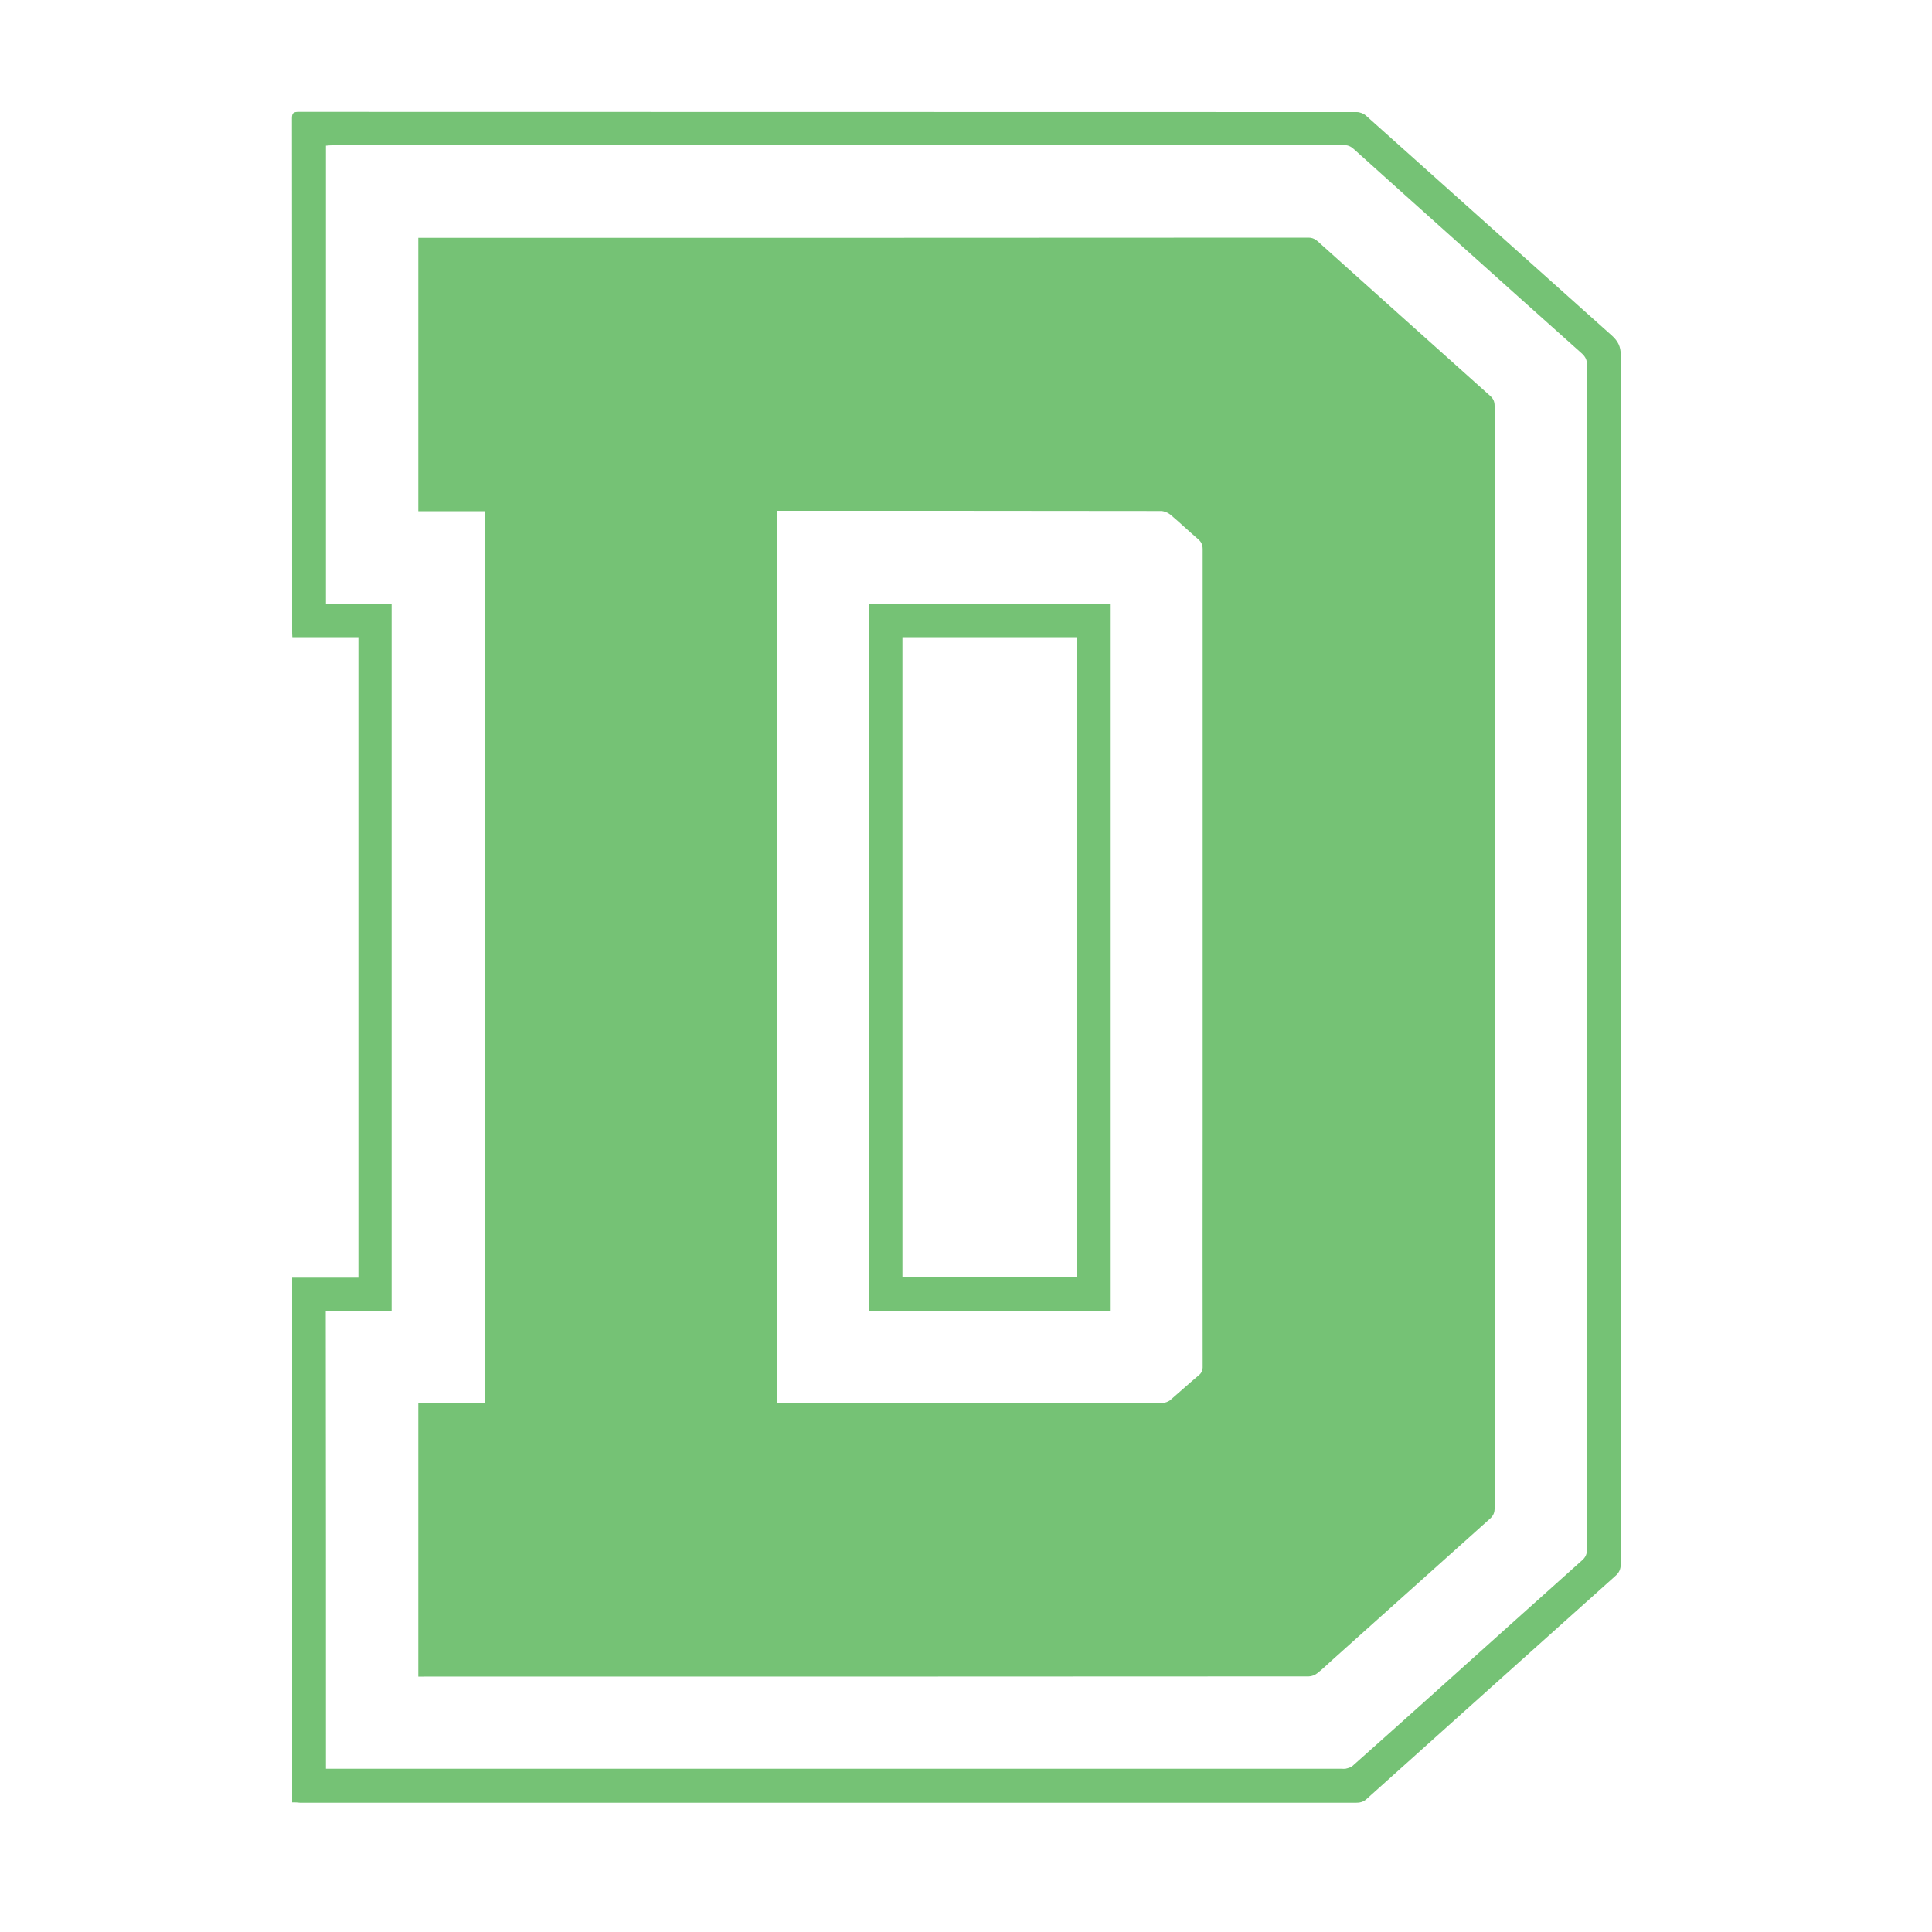
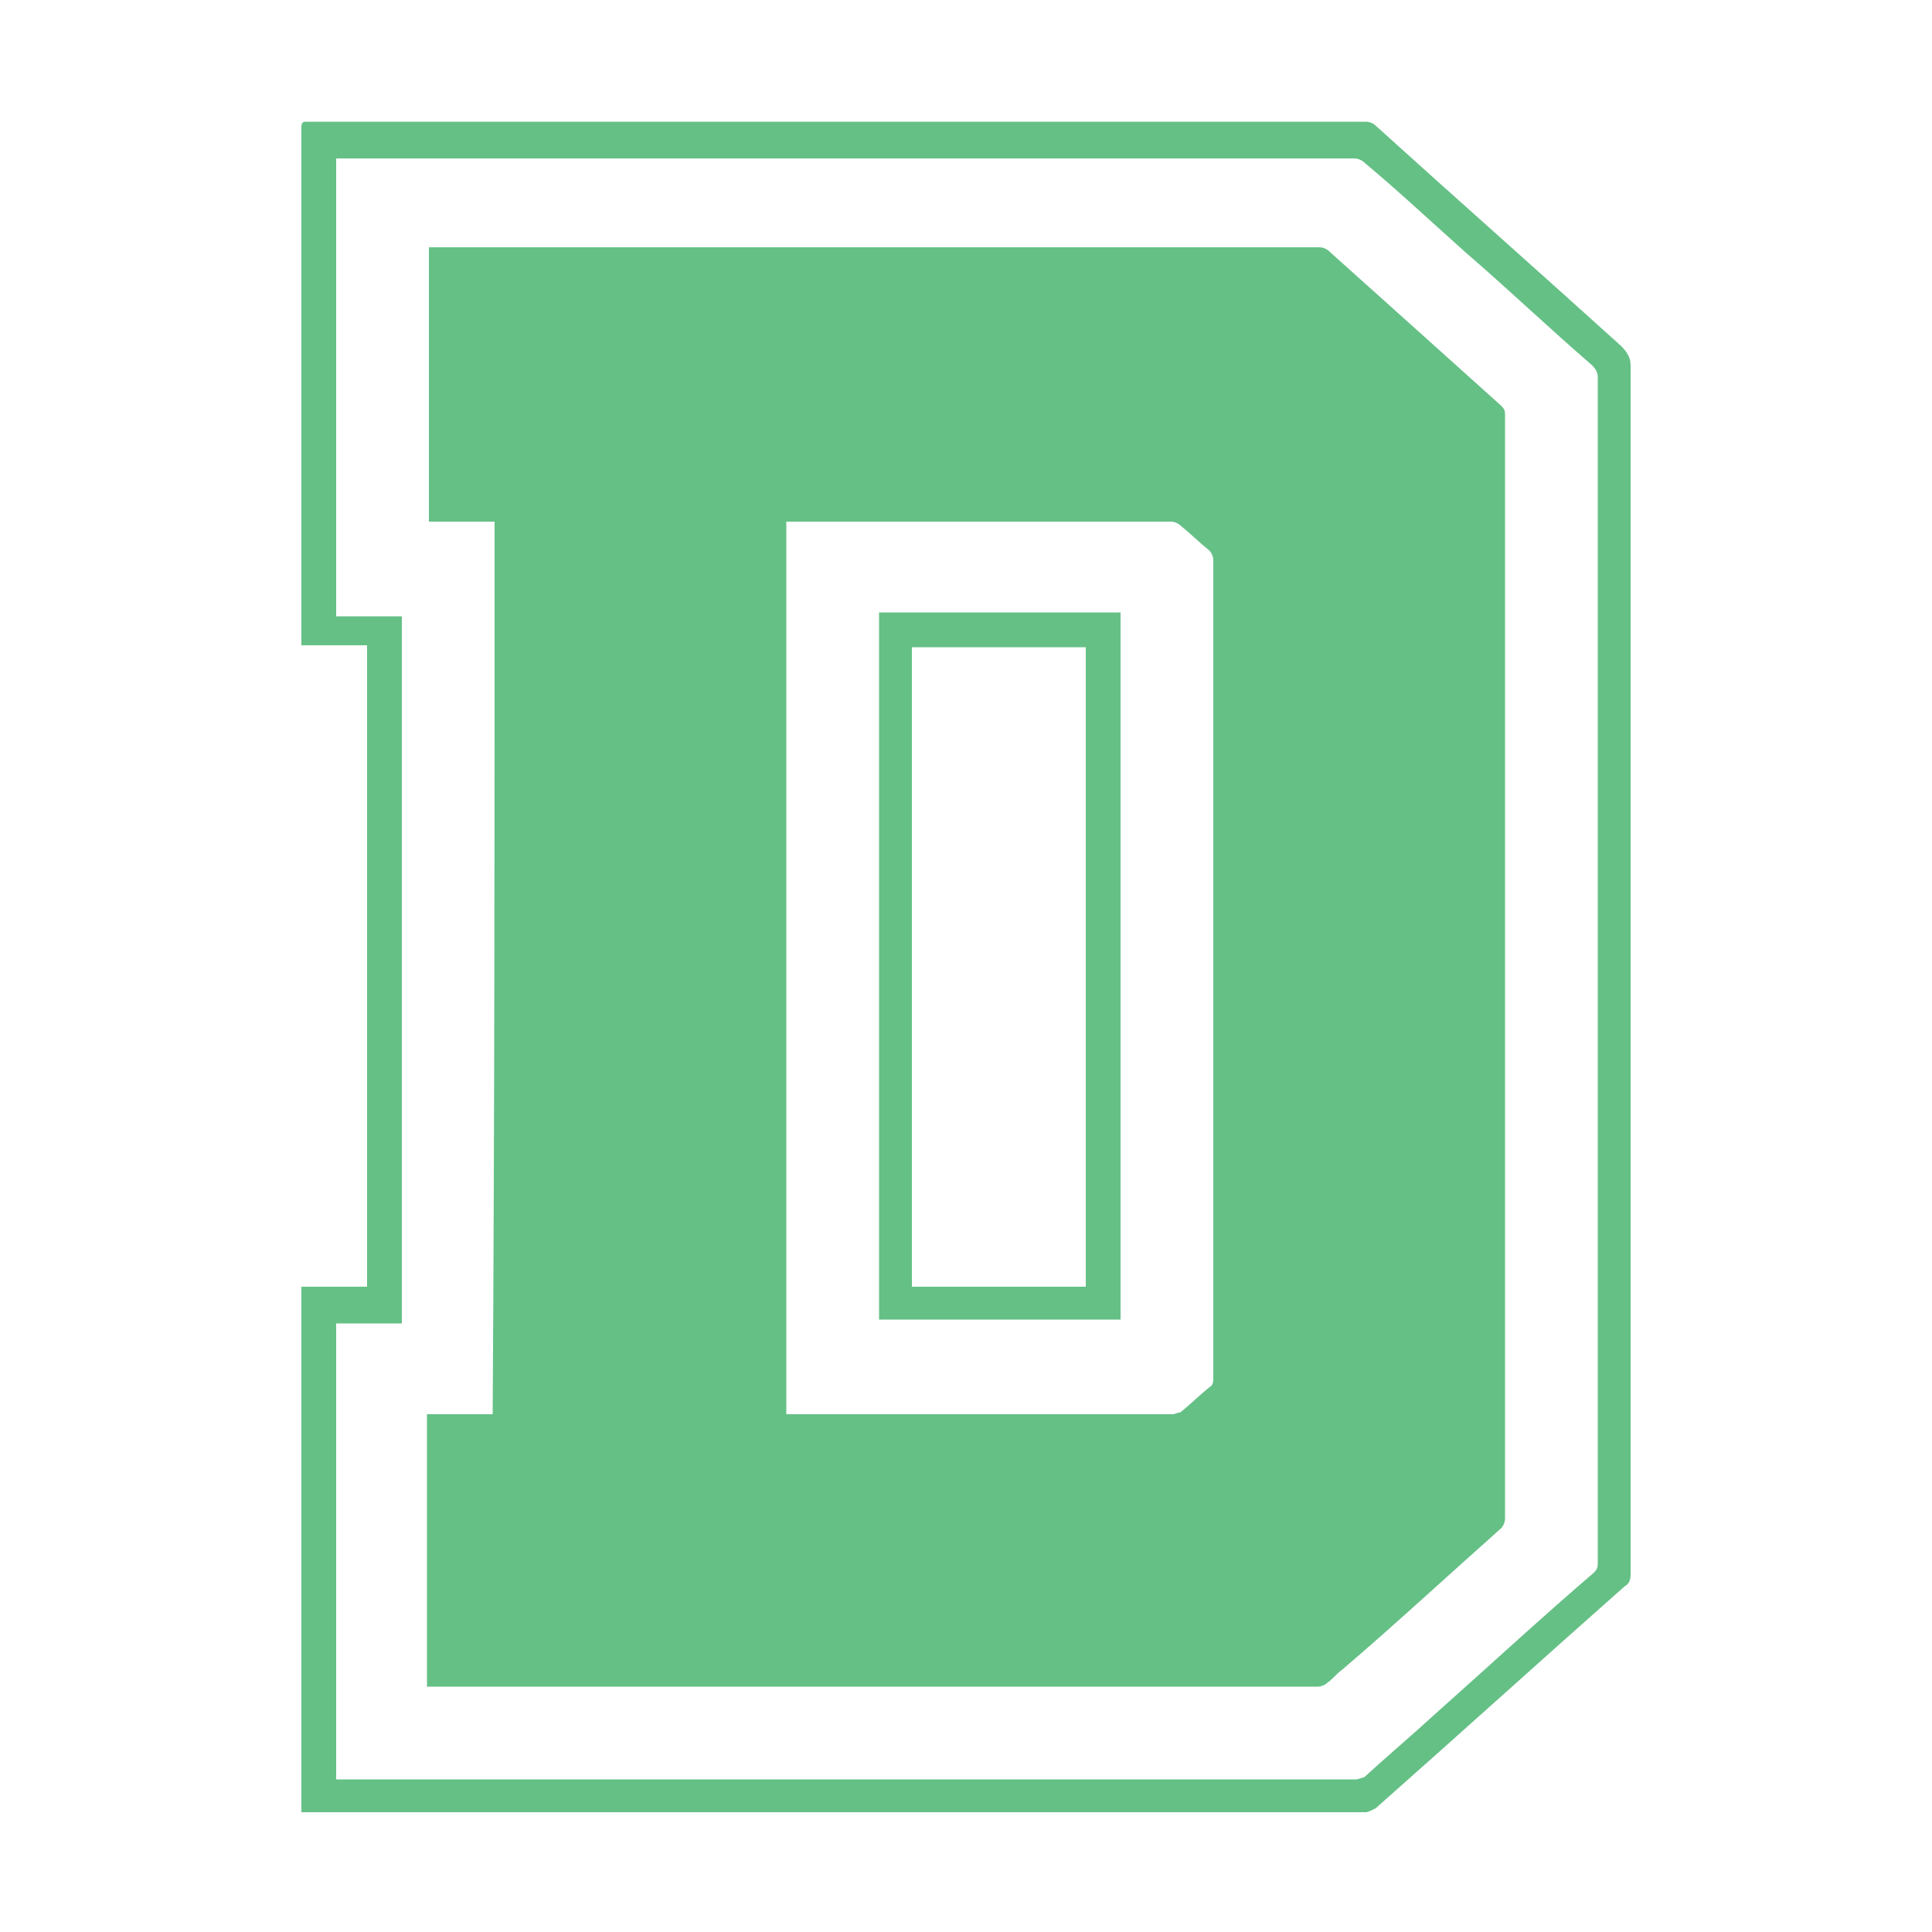
<svg xmlns="http://www.w3.org/2000/svg" version="1.1" id="Layer_1" x="0px" y="0px" viewBox="0 0 100 100" style="enable-background:new 0 0 100 100;" xml:space="preserve">
  <style type="text/css">
- 	.st0{fill:#63C083;}
- 	.st1{fill:#75C275;}
- 	.st2{fill:#65C086;}
- 	.st3{fill:none;stroke:#65C086;stroke-miterlimit:10;}
+ 	.st0{fill:#65C086;}
+ 	.st1{fill:none;stroke:#65C086;stroke-miterlimit:10;}
+ 	.st2{enable-background:new    ;}
</style>
  <g id="_x37_kiqAI_1_">
    <g>
-       <path class="st1" d="M15.12,93.29c0-9.08,0-18.1,0-27.16c1.14,0,2.27,0,3.43,0c0-11.06,0-22.09,0-33.15c-1.12,0-2.26,0-3.42,0    c-0.01-0.13-0.01-0.23-0.01-0.33c0-8.84,0-17.69-0.01-26.53c0-0.27,0.08-0.33,0.34-0.33c18.26,0.01,36.52,0,54.78,0.01    c0.16,0,0.36,0.08,0.48,0.19c4.24,3.79,8.48,7.59,12.72,11.38c0.32,0.29,0.46,0.57,0.46,1.01c-0.01,20.85-0.01,41.71,0,62.56    c0,0.28-0.08,0.46-0.29,0.64c-4.3,3.85-8.59,7.7-12.88,11.55c-0.17,0.15-0.35,0.18-0.55,0.18c-15.66,0-31.33,0-46.99,0    c-2.55,0-5.09,0-7.64,0C15.4,93.29,15.28,93.29,15.12,93.29z M16.87,91.55c0.16,0,0.3,0,0.45,0c17.37,0,34.74,0,52.12,0    c0.07,0,0.14,0.01,0.2,0c0.12-0.03,0.27-0.06,0.36-0.14c1.25-1.11,2.49-2.22,3.73-3.33c2.72-2.44,5.44-4.89,8.16-7.32    c0.19-0.17,0.25-0.33,0.25-0.57c0-20.44,0-40.88,0-61.32c0-0.25-0.08-0.4-0.26-0.57c-2.17-1.94-4.34-3.88-6.51-5.83    c-1.76-1.58-3.52-3.15-5.27-4.73c-0.15-0.14-0.3-0.23-0.53-0.23C52.1,7.52,34.64,7.52,17.18,7.52c-0.1,0-0.2,0.01-0.31,0.02    c0,7.91,0,15.79,0,23.7c1.15,0,2.28,0,3.4,0c0,12.22,0,24.41,0,36.63c-1.15,0-2.27,0-3.41,0C16.87,75.77,16.87,83.64,16.87,91.55z    " />
-       <path class="st1" d="M25.08,26.46c-1.14,0-2.28,0-3.43,0c0-4.72,0-9.42,0-14.15c0.1,0,0.2,0,0.3,0c15.26,0,30.52,0,45.78-0.01    c0.3,0,0.45,0.17,0.63,0.33c2.92,2.62,5.84,5.24,8.77,7.86c0.17,0.15,0.23,0.3,0.23,0.52c0,19.02,0,38.04,0,57.06    c0,0.22-0.06,0.37-0.22,0.52c-2.73,2.44-5.44,4.88-8.17,7.32c-0.26,0.23-0.51,0.48-0.78,0.69c-0.12,0.1-0.3,0.17-0.45,0.17    c-15.26,0.01-30.52,0.01-45.78,0.01c-0.1,0-0.19,0-0.31,0c0-4.71,0-9.4,0-14.14c1.13,0,2.27,0,3.43,0    C25.08,57.23,25.08,41.86,25.08,26.46z M40.2,26.44c0,15.42,0,30.79,0,46.17c0.09,0.01,0.17,0.01,0.24,0.01    c6.59,0,13.17,0,19.76-0.01c0.12,0,0.26-0.06,0.36-0.13c0.49-0.42,0.97-0.86,1.46-1.27c0.18-0.14,0.24-0.29,0.23-0.51    c-0.01-4.07,0-8.14,0-12.21c0-10.02,0-20.04,0-30.06c0-0.22-0.06-0.37-0.23-0.52c-0.49-0.42-0.96-0.87-1.45-1.28    c-0.13-0.1-0.32-0.18-0.48-0.18c-6.52-0.01-13.04-0.01-19.56-0.01C40.44,26.44,40.33,26.44,40.2,26.44z" />
-       <path class="st1" d="M57.45,67.84c-4.17,0-8.32,0-12.48,0c0-12.2,0-24.38,0-36.59c4.15,0,8.3,0,12.48,0    C57.45,43.44,57.45,55.63,57.45,67.84z M55.72,66.1c0-11.05,0-22.09,0-33.12c-3.02,0-6.01,0-9.01,0c0,11.05,0,22.08,0,33.12    C49.72,66.1,52.71,66.1,55.72,66.1z" />
+       <path class="st0" d="M15.6,93.8c0-9.1,0-18.1,0-27.2c1.1,0,2.3,0,3.4,0c0-11.1,0-22.1,0-33.2c-1.1,0-2.3,0-3.4,0    c0-0.1,0-0.2,0-0.3c0-8.8,0-17.7,0-26.5c0-0.3,0.1-0.3,0.3-0.3c18.3,0,36.5,0,54.8,0c0.2,0,0.4,0.1,0.5,0.2    c4.2,3.8,8.5,7.6,12.7,11.4c0.3,0.3,0.5,0.6,0.5,1c0,20.8,0,41.7,0,62.6c0,0.3-0.1,0.5-0.3,0.6c-4.3,3.8-8.6,7.7-12.9,11.5    c-0.2,0.1-0.4,0.2-0.5,0.2c-15.7,0-31.3,0-47,0c-2.5,0-5.1,0-7.6,0C15.9,93.8,15.8,93.8,15.6,93.8z M17.4,92.1c0.2,0,0.3,0,0.5,0    c17.4,0,34.7,0,52.1,0c0.1,0,0.1,0,0.2,0s0.3-0.1,0.4-0.1c1.2-1.1,2.5-2.2,3.7-3.3c2.7-2.4,5.4-4.9,8.2-7.3    c0.2-0.2,0.2-0.3,0.2-0.6c0-20.4,0-40.9,0-61.3c0-0.2-0.1-0.4-0.3-0.6c-2.2-1.9-4.3-3.9-6.5-5.8c-1.8-1.6-3.5-3.2-5.3-4.7    c-0.1-0.1-0.3-0.2-0.5-0.2c-17.5,0-34.9,0-52.4,0c-0.1,0-0.2,0-0.3,0c0,7.9,0,15.8,0,23.7c1.1,0,2.3,0,3.4,0c0,12.2,0,24.4,0,36.6    c-1.1,0-2.3,0-3.4,0C17.4,76.2,17.4,84.2,17.4,92.1z" />
+       <path class="st0" d="M25.6,27c-1.1,0-2.3,0-3.4,0c0-4.7,0-9.4,0-14.2c0.1,0,0.2,0,0.3,0c15.3,0,30.5,0,45.8,0    c0.3,0,0.5,0.2,0.6,0.3c2.9,2.6,5.8,5.2,8.8,7.9c0.2,0.2,0.2,0.3,0.2,0.5c0,19,0,38,0,57.1c0,0.2-0.1,0.4-0.2,0.5    c-2.7,2.4-5.4,4.9-8.2,7.3c-0.3,0.2-0.5,0.5-0.8,0.7c-0.1,0.1-0.3,0.2-0.5,0.2c-15.3,0-30.5,0-45.8,0c-0.1,0-0.2,0-0.3,0    c0-4.7,0-9.4,0-14.1c1.1,0,2.3,0,3.4,0C25.6,57.8,25.6,42.4,25.6,27z M40.7,27c0,15.4,0,30.8,0,46.2c0.1,0,0.2,0,0.2,0    c6.6,0,13.2,0,19.8,0c0.1,0,0.3-0.1,0.4-0.1c0.5-0.4,1-0.9,1.5-1.3c0.2-0.1,0.2-0.3,0.2-0.5c0-4.1,0-8.1,0-12.2c0-10,0-20,0-30.1    c0-0.2-0.1-0.4-0.2-0.5c-0.5-0.4-1-0.9-1.5-1.3C61,27.1,60.8,27,60.6,27c-6.5,0-13,0-19.6,0C40.9,27,40.8,27,40.7,27z" />
+       <path class="st0" d="M58,68.3c-4.2,0-8.3,0-12.5,0c0-12.2,0-24.4,0-36.6c4.1,0,8.3,0,12.5,0C58,44,58,56.2,58,68.3z M56.2,66.6    c0-11.1,0-22.1,0-33.1c-3,0-6,0-9,0c0,11.1,0,22.1,0,33.1C50.2,66.6,53.2,66.6,56.2,66.6z" />
    </g>
  </g>
</svg>
